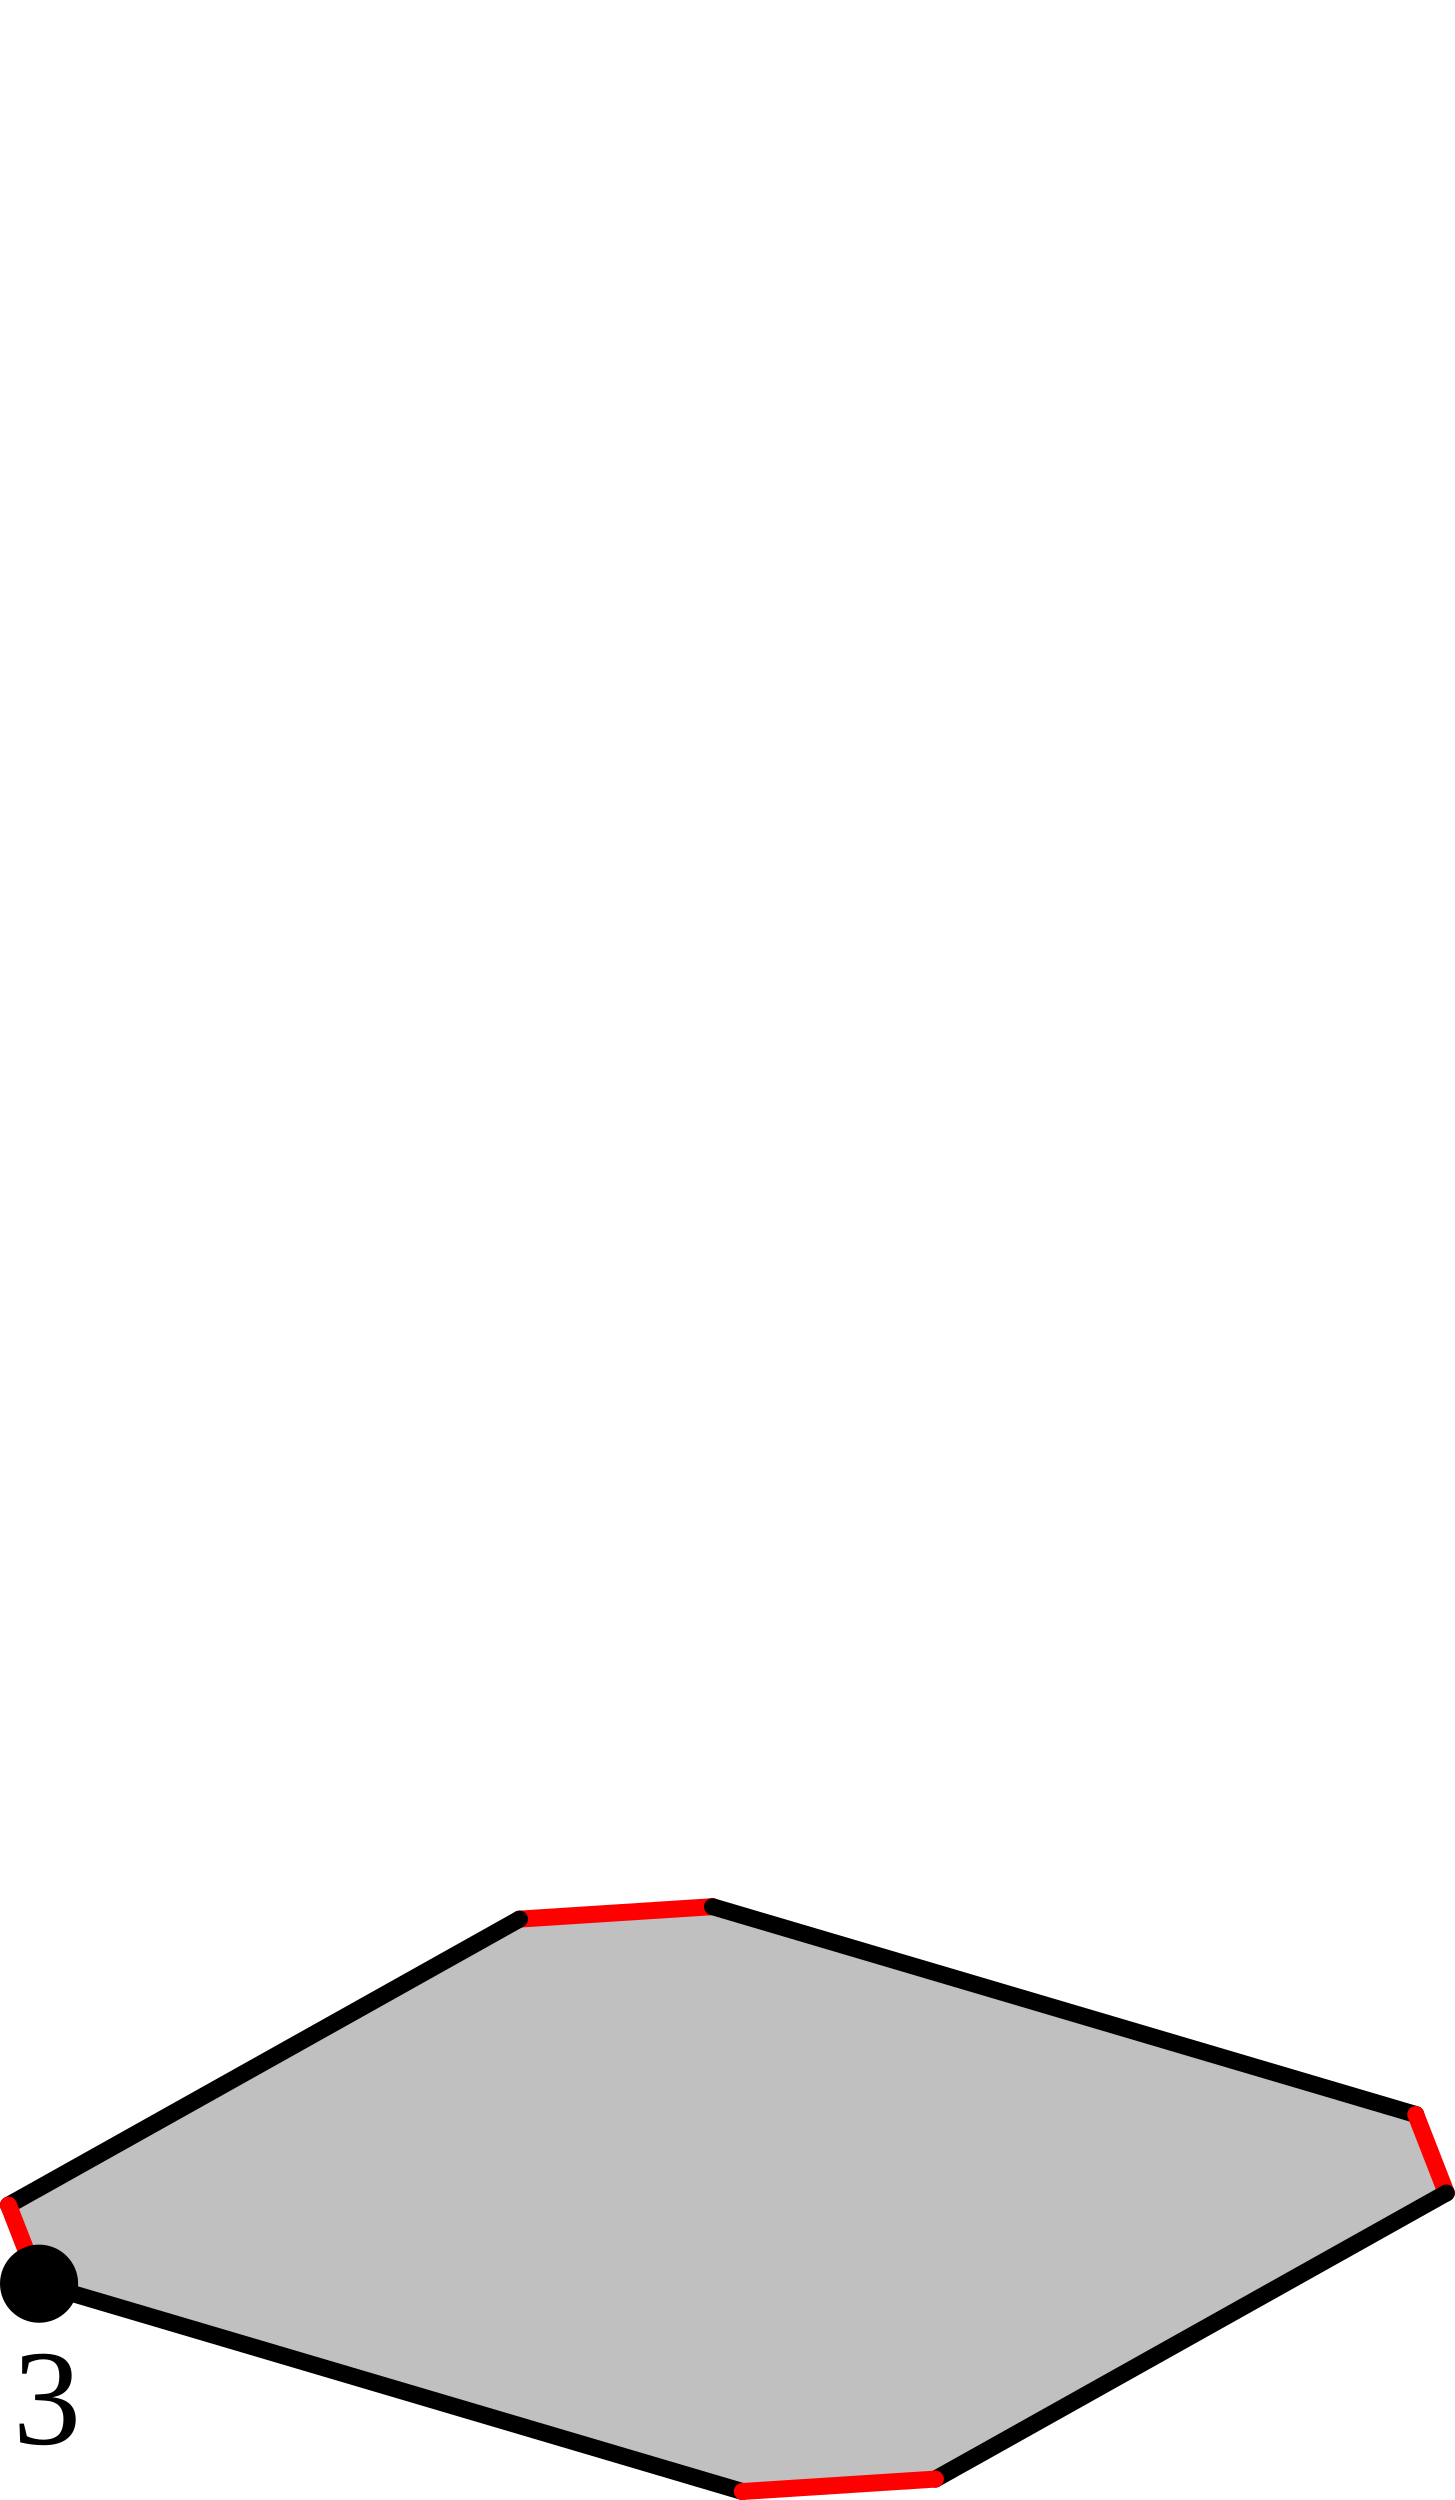
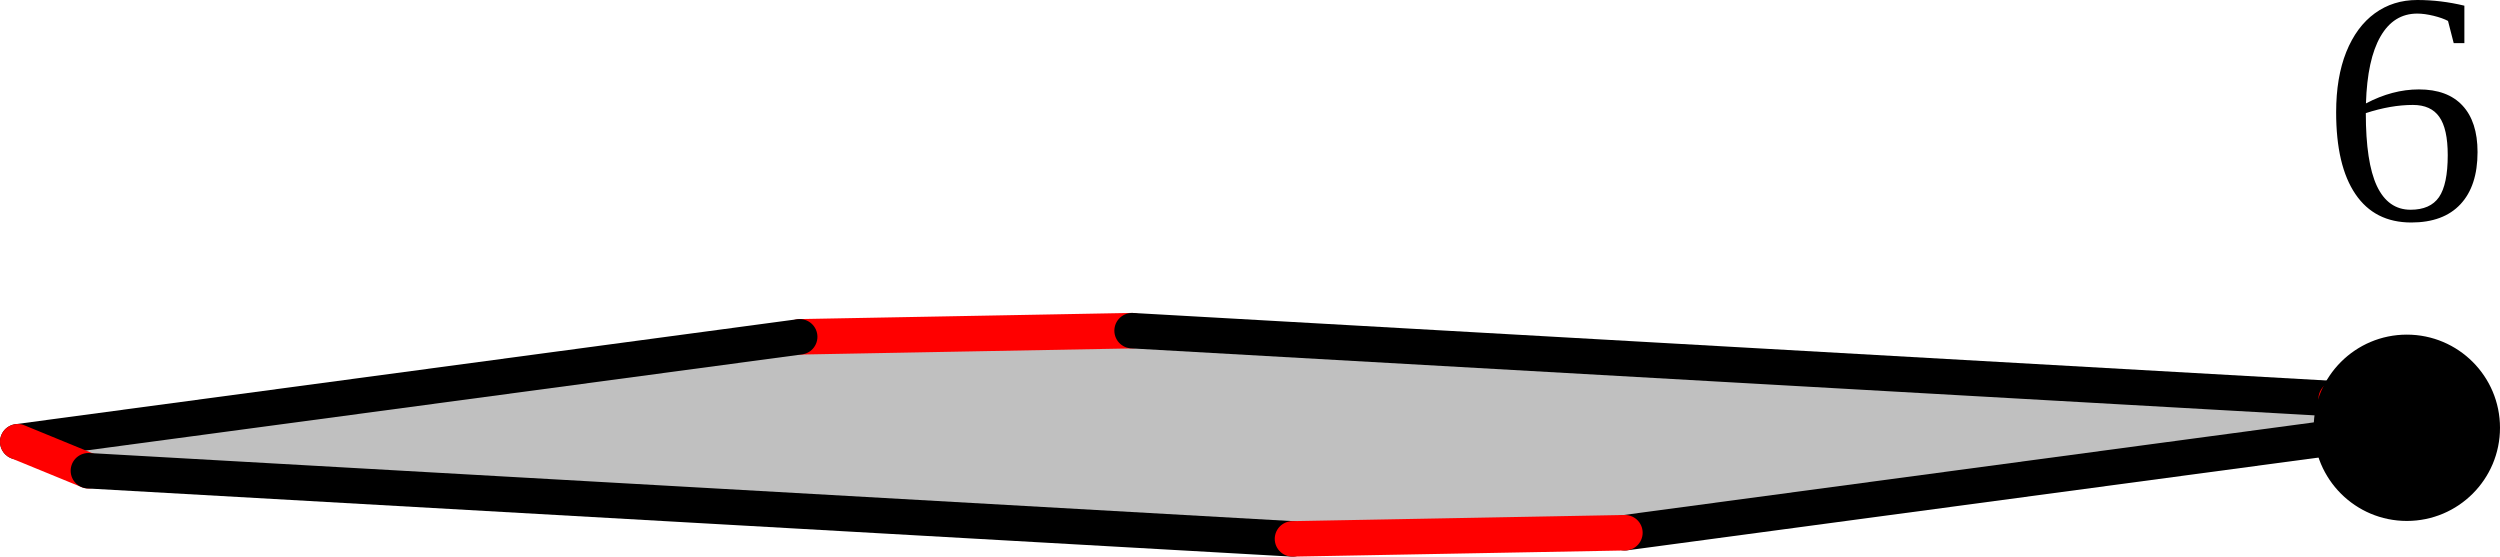
- <svg xmlns="http://www.w3.org/2000/svg" width="455.952" height="783.516" version="1.1" id="svg49150">
-   <defs id="defs49154" />
+ <svg xmlns="http://www.w3.org/2000/svg" width="281.781" height="62.739" version="1.1" id="svg2925">
+   <defs id="defs2929" />
  <style id="style">
		.arc0 {
			fill:none;
			fill-rule:evenodd;
			stroke:black;
			stroke-width:4;
			stroke-linecap:round;
			stroke-linejoin:round;
			stroke-opacity:1;
		}
		.arc1 {
			fill:none;
			fill-rule:evenodd;
			stroke:red;
			stroke-width:4;
			stroke-linecap:round;
			stroke-linejoin:round;
			stroke-opacity:1;
		}
		.arc2 {
			fill:none;
			fill-rule:evenodd;
			stroke:blue;
			stroke-width:4;
			stroke-linecap:round;
			stroke-linejoin:round;
			stroke-opacity:1;
		}
		.arc3 {
			fill:none;
			fill-rule:evenodd;
			stroke:green;
			stroke-width:4;
			stroke-linecap:round;
			stroke-linejoin:round;
			stroke-opacity:1;
		}
		.topological-dart {
			fill:#000000;
			stroke:#000000;
			stroke-width:0;
			stroke-linecap:round;
			stroke-linejoin:round;
			stroke-dasharray:none;
			paint-order:markers fill stroke;
		}
	</style>
-   <g id="g59451" transform="matrix(1.330842,0,0,1.330842,-71.41197,-257.7392)">
-     <polygon points="751.558,496.498 585.945,447.557 578.744,429.064 699.069,361.704 744.535,358.775 910.147,407.715 917.349,426.208 797.024,493.569 " id="face_7_6_5_4_3_2_1_0" style="fill:#c0c0c0;stroke:none" opacity="1" transform="translate(-523.0849,283.9058)" />
-     <line class="arc1" id="link0_@1_1" x1="221.45" y1="642.681" x2="175.984" y2="645.61" />
-     <line class="arc0" id="link0_@0_7" x1="221.45" y1="642.681" x2="387.062" y2="691.621" />
-     <line class="arc0" id="link1_@0_2" x1="175.984" y1="645.61" x2="55.659" y2="712.97" />
-     <line class="arc1" id="link7_@1_6" x1="387.062" y1="691.621" x2="394.264" y2="710.114" />
-     <line class="arc0" id="link6_@0_5" x1="394.264" y1="710.114" x2="273.939" y2="777.474" />
-     <line class="arc1" id="link2_@1_3" x1="55.659" y1="712.97" x2="62.86" y2="731.463" />
-     <line class="arc0" id="link3_@0_4" x1="62.86" y1="731.463" x2="228.473" y2="780.403" />
-     <line class="arc1" id="link5_@1_4" x1="273.939" y1="777.474" x2="228.473" y2="780.403" />
-   </g>
-   <text xml:space="preserve" style="font-style:normal;font-variant:normal;font-weight:normal;font-stretch:normal;font-size:42.667px;font-family:'Liberation Serif';-inkscape-font-specification:'Liberation Serif, Normal';font-variant-ligatures:normal;font-variant-caps:normal;font-variant-numeric:normal;font-variant-east-asian:normal;opacity:1;fill:#000000;fill-opacity:1;stroke:none;stroke-width:13.333;stroke-linecap:round;stroke-linejoin:round;stroke-opacity:0.697;stop-color:#000000" x="4.053" y="765.922" id="text17144">
-     <tspan id="tspan17142" x="4.053" y="765.922">3</tspan>
+   <polygon points="720.038,492.294 584.323,484.612 576.359,481.347 664.494,469.518 701.961,468.824 837.676,476.506 845.64,479.771 757.506,491.6 " id="face_7_6_5_4_3_2_1_0" style="fill:#c0c0c0;stroke:none" opacity="1" transform="translate(-574.3593,-431.5544)" />
+   <line class="arc1" id="link0_@1_1" x1="127.602" y1="37.27" x2="90.134" y2="37.964" />
+   <line class="arc0" id="link0_@0_7" x1="127.602" y1="37.27" x2="263.317" y2="44.951" />
+   <line class="arc0" id="link1_@0_2" x1="90.134" y1="37.964" x2="2" y2="49.792" />
+   <line class="arc1" id="link7_@1_6" x1="263.317" y1="44.951" x2="271.281" y2="48.217" />
+   <line class="arc0" id="link6_@0_5" x1="271.281" y1="48.217" x2="183.147" y2="60.045" />
+   <circle id="dart6" cx="271.281" cy="48.217" r="10" stroke="#000000" fill="#000000" />
+   <line class="arc1" id="link2_@1_3" x1="2" y1="49.792" x2="9.964" y2="53.058" />
+   <line class="arc0" id="link3_@0_4" x1="9.964" y1="53.058" x2="145.679" y2="60.739" />
+   <line class="arc1" id="link5_@1_4" x1="183.147" y1="60.045" x2="145.679" y2="60.739" />
+   <text xml:space="preserve" style="font-style:normal;font-variant:normal;font-weight:normal;font-stretch:normal;font-size:37.333px;font-family:'Liberation Serif';-inkscape-font-specification:'Liberation Serif, Normal';font-variant-ligatures:normal;font-variant-caps:normal;font-variant-numeric:normal;font-variant-east-asian:normal;fill:#000000;stroke:none;stroke-width:3.78;stroke-linecap:round;stroke-linejoin:round;stop-color:#000000" x="261.702" y="24.719" id="text33498">
+     <tspan id="tspan33496" x="261.702" y="24.719">6</tspan>
  </text>
-   <circle style="opacity:1;fill:#000000;fill-opacity:1;stroke:none;stroke-width:13.333;stroke-linecap:round;stroke-linejoin:round;stroke-opacity:0.697;stop-color:#000000" id="path17561" cx="12.245" cy="715.722" r="12.245" />
</svg>
